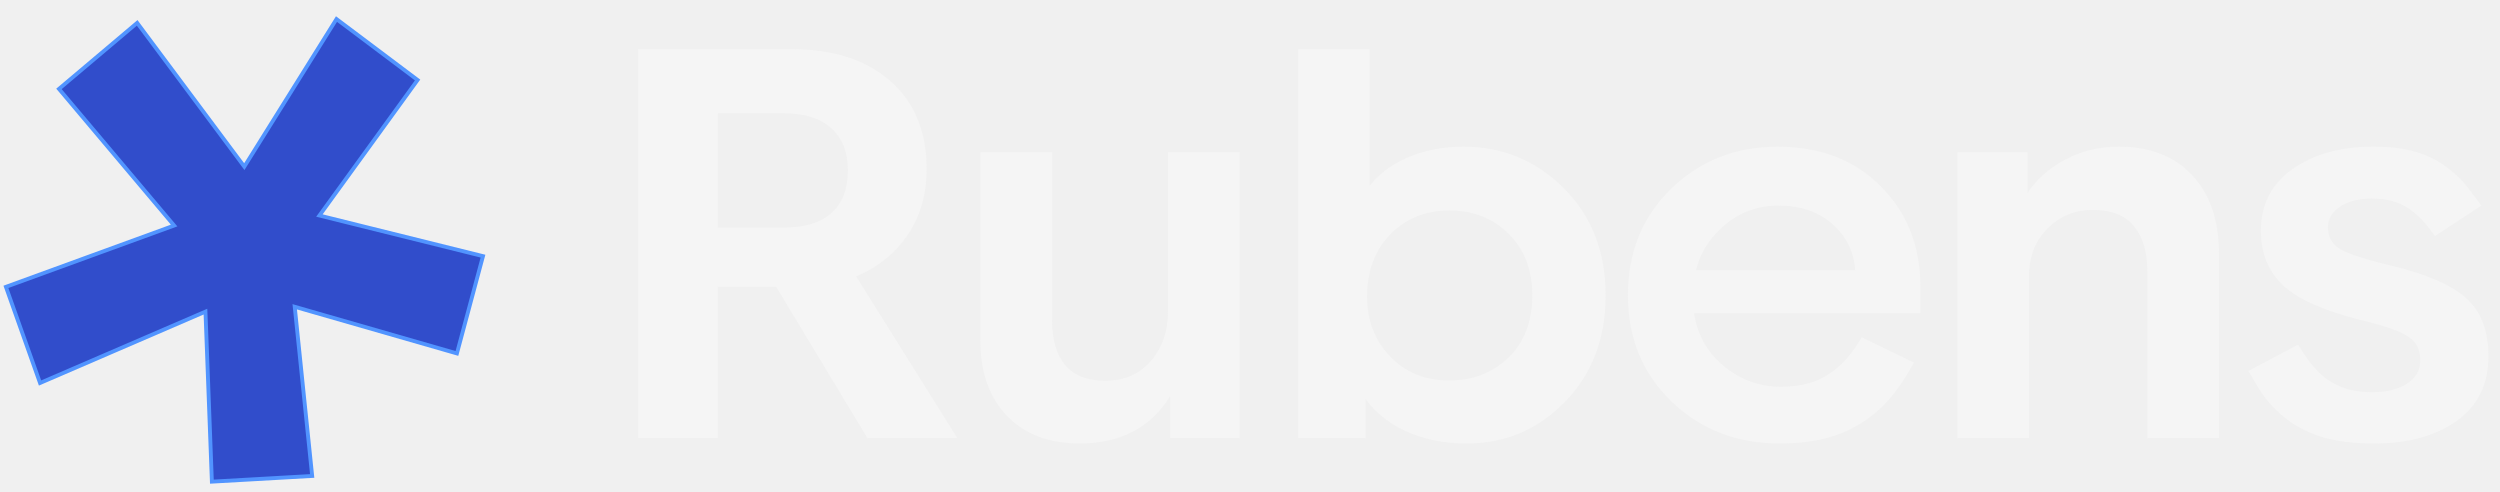
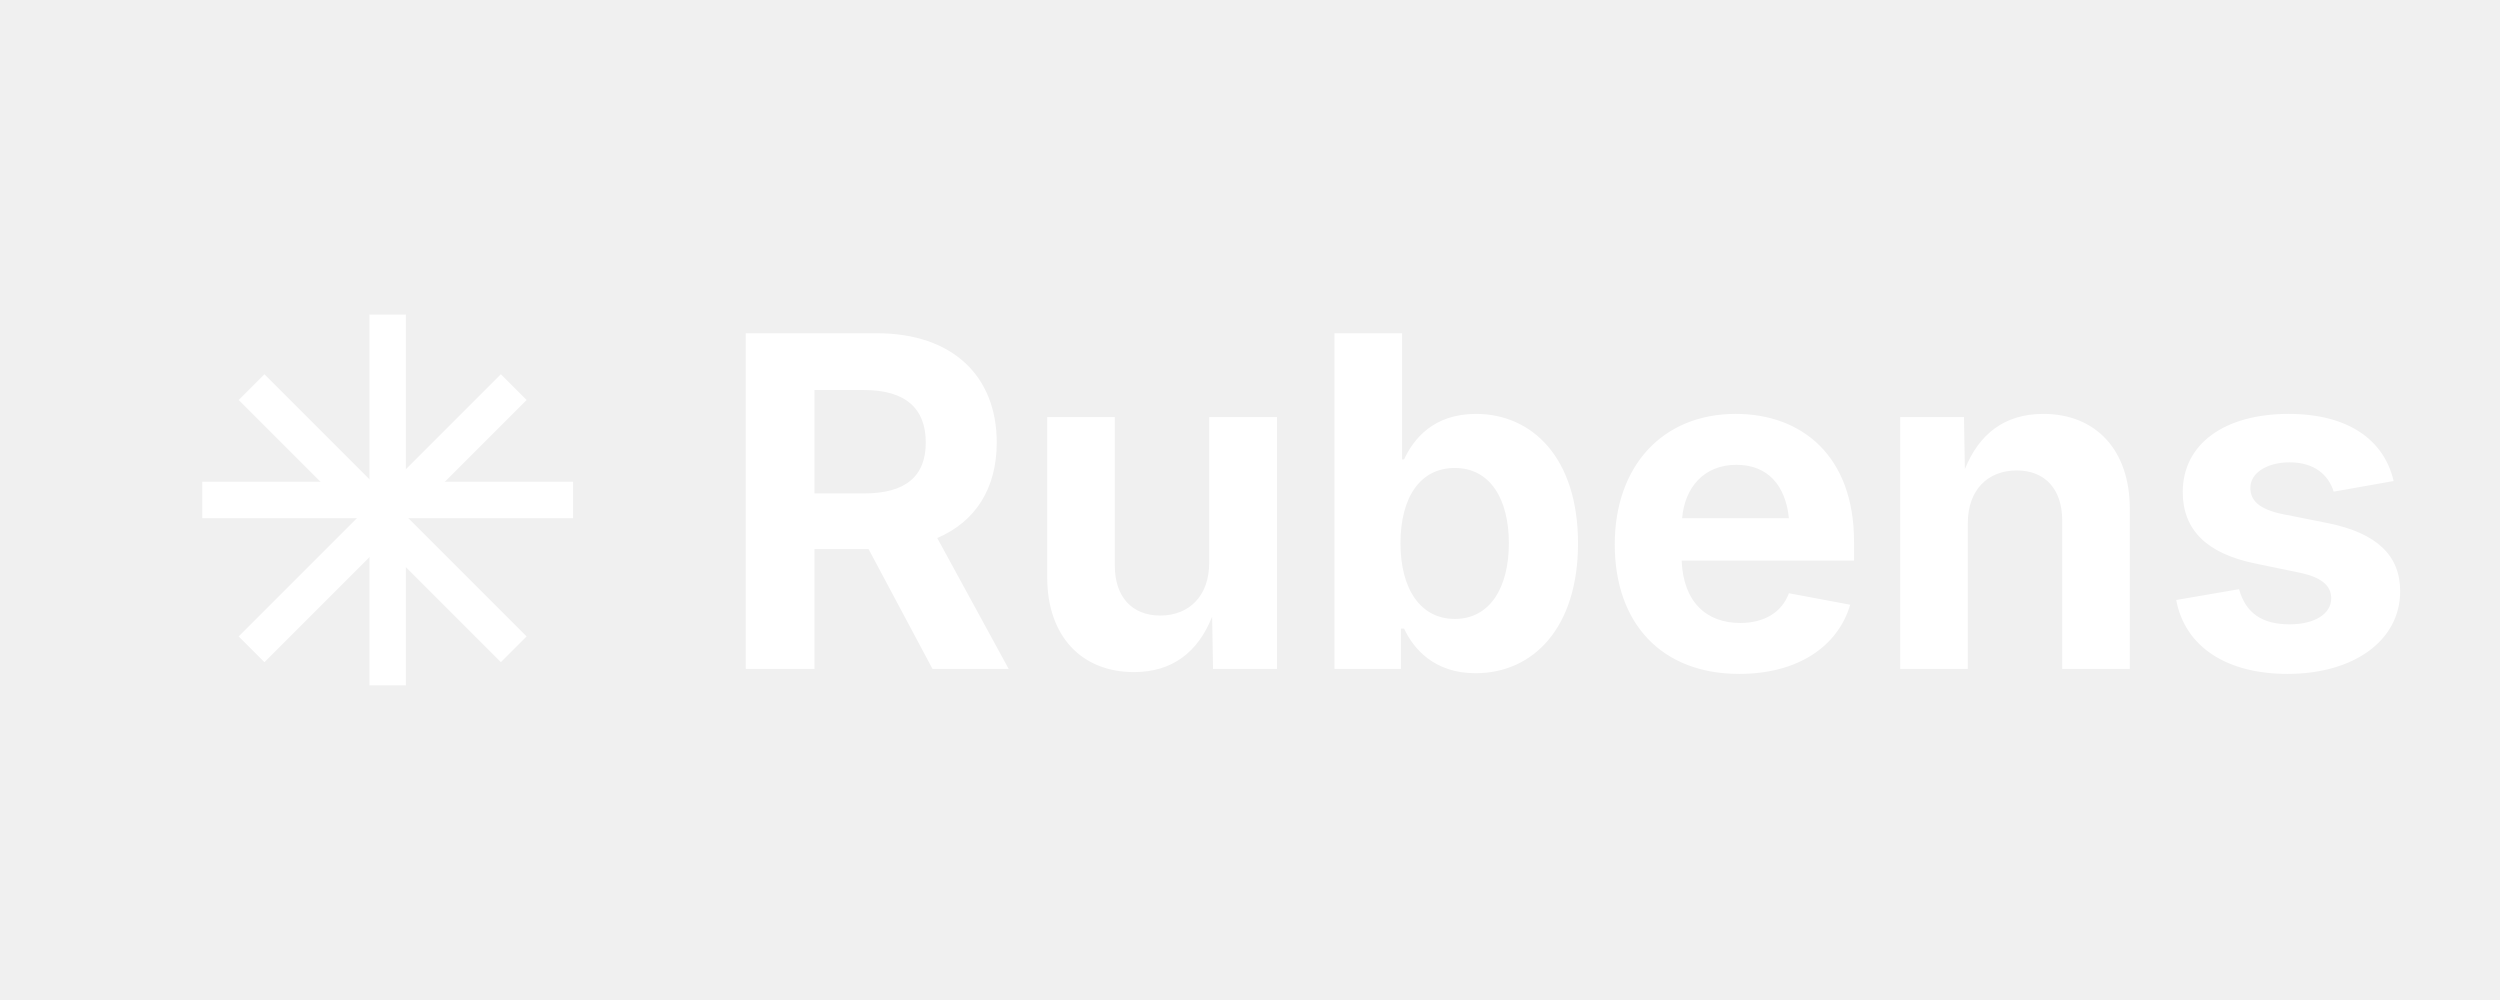
- <svg xmlns="http://www.w3.org/2000/svg" width="646" height="127" viewBox="0 0 646 127" fill="none">
-   <g clip-path="url(#clip0_470_6948)">
-     <path d="M118.069 91.329L117.58 91.188L76.157 79.27L80.612 122.467L80.666 122.988L80.142 123.017L55.259 124.431L54.75 124.459L54.73 123.95L53.09 80.521L10.836 98.755L10.346 98.966L10.167 98.462L1.697 74.59L1.532 74.124L1.997 73.953L44.991 58.275L15.556 23.355L15.234 22.973L15.616 22.651L35.039 6.253L35.446 5.91L35.763 6.336L63.127 43.058L86.663 5.387L86.951 4.926L87.387 5.253L107.514 20.376L107.906 20.67L107.618 21.068L82.539 55.69L124.311 66.066L124.805 66.188L118.069 91.329Z" fill="#314DCB" stroke="#5194FF" />
+ <svg xmlns="http://www.w3.org/2000/svg" width="2048" height="819" viewBox="0 0 2048 819" fill="none">
+   <g transform="translate(144 236) scale(0.678)">
+     <path d="M234 32H278V234H480V278H278V480H234V278H32V234H234V32Z" fill="#FFFFFF" />
+     <path d="M392.773 104.112L423.888 135.227L281.057 278.058L423.888 420.888L392.773 452.003L249.942 309.173L107.112 452.003L75.997 420.888L218.827 278.058L75.997 135.227L107.112 104.112L249.942 246.942L392.773 104.112Z" fill="#FFFFFF" />
  </g>
-   <path d="M164.912 113.195V12.707H204.56C215.273 12.707 223.764 15.444 230.033 20.917C236.302 26.391 239.436 33.969 239.436 43.653C239.436 52.636 236.396 59.957 230.314 65.618C224.279 71.278 216.186 74.109 206.034 74.109H173.824V58.811H202.525C207.952 58.811 212.069 57.548 214.876 55.021C217.683 52.495 219.086 48.823 219.086 44.004V43.934C219.086 39.303 217.659 35.7 214.805 33.127C211.998 30.554 207.882 29.268 202.455 29.268H185.473V113.195H164.912ZM224.139 113.195L196.63 67.582L217.683 65.758L247.366 113.195H224.139ZM279.005 114.599C271.052 114.599 264.784 112.213 260.199 107.441C255.614 102.669 253.322 96.166 253.322 87.933V39.303H271.848V82.74C271.848 87.746 272.971 91.605 275.216 94.319C277.508 97.032 280.947 98.389 285.532 98.389C290.491 98.389 294.444 96.681 297.391 93.266C300.338 89.851 301.812 85.57 301.812 80.424V39.303H320.338V113.195H302.373V93.055L311.636 102.318H302.373C299.987 106.295 296.83 109.336 292.9 111.441C289.017 113.546 284.385 114.599 279.005 114.599ZM378.957 114.599C372.969 114.599 367.612 113.476 362.887 111.23C358.162 108.985 354.56 105.874 352.08 101.897H348.361L352.852 97.897V113.195H335.449V12.707H353.905V48.566L353.133 49.127C355.472 45.665 358.84 42.928 363.238 40.916C367.682 38.905 372.665 37.899 378.185 37.899C388.29 37.899 396.921 41.478 404.079 48.636C411.283 55.793 414.886 65.033 414.886 76.354C414.886 87.535 411.377 96.704 404.36 103.862C397.389 111.02 388.921 114.599 378.957 114.599ZM374.466 98.319C380.641 98.319 385.764 96.33 389.834 92.354C393.904 88.377 395.939 83.044 395.939 76.354C395.939 69.711 393.904 64.401 389.834 60.425C385.81 56.401 380.688 54.39 374.466 54.39C368.384 54.39 363.331 56.425 359.308 60.495C355.332 64.565 353.32 69.851 353.273 76.354C353.18 82.576 355.121 87.793 359.098 92.003C363.074 96.213 368.197 98.319 374.466 98.319ZM459.884 114.599C448.797 114.599 439.487 110.997 431.955 103.792C424.423 96.541 420.657 87.371 420.657 76.284C420.657 65.197 424.377 56.027 431.815 48.776C439.3 41.525 448.469 37.899 459.323 37.899C470.364 37.899 479.276 41.338 486.059 48.215C492.843 55.045 496.234 63.676 496.234 74.109V80.915H429.92V69.828H479.393C479.065 65.056 477.1 61.08 473.498 57.898C469.943 54.717 465.288 53.127 459.534 53.127C453.499 53.127 448.306 55.325 443.955 59.723C439.604 64.121 437.429 69.758 437.429 76.635C437.429 83.606 439.698 89.243 444.236 93.547C448.82 97.804 454.13 99.933 460.165 99.933C463.346 99.933 466.13 99.511 468.516 98.669C470.948 97.781 473.147 96.471 475.112 94.74C477.124 93.009 479.112 90.483 481.077 87.161L494.55 93.687C491.743 98.88 488.749 102.927 485.568 105.827C482.387 108.728 478.714 110.926 474.551 112.423C470.434 113.874 465.545 114.599 459.884 114.599ZM505.812 113.195V39.303H523.917V52.916L521.671 50.179H523.706C526.045 46.53 529.297 43.583 533.46 41.338C537.671 39.045 542.349 37.899 547.495 37.899C555.542 37.899 561.857 40.355 566.442 45.267C571.073 50.179 573.389 56.963 573.389 65.618V113.195H554.863V69.828C554.863 65.15 553.74 61.384 551.495 58.53C549.249 55.676 545.647 54.249 540.688 54.249C536.103 54.249 532.221 55.864 529.039 59.092C525.858 62.273 524.268 66.46 524.268 71.653V113.195H505.812ZM613.539 114.599C608.066 114.599 603.458 114.014 599.715 112.844C595.972 111.628 592.721 109.874 589.961 107.581C587.248 105.289 585.072 102.763 583.435 100.003C581.797 97.243 580.979 95.862 580.979 95.862L593.82 89.056C593.82 89.056 594.452 90.038 595.715 92.003C597.025 93.921 598.429 95.558 599.926 96.915C601.469 98.272 603.294 99.348 605.399 100.143C607.551 100.938 610.124 101.336 613.118 101.336C616.72 101.336 619.668 100.611 621.96 99.161C624.252 97.664 625.399 95.652 625.399 93.126C625.399 90.319 624.346 88.26 622.241 86.95C620.182 85.594 616.182 84.19 610.241 82.74C600.604 80.354 593.844 77.36 589.961 73.758C586.125 70.109 584.207 65.407 584.207 59.653C584.207 52.869 586.92 47.56 592.347 43.724C597.82 39.841 604.791 37.899 613.259 37.899C617.563 37.899 621.212 38.343 624.206 39.232C627.246 40.121 629.96 41.478 632.346 43.302C634.732 45.08 636.79 47.162 638.521 49.548C640.299 51.934 641.188 53.127 641.188 53.127L629.188 60.986C629.188 60.986 628.627 60.238 627.504 58.741C626.381 57.244 625.071 55.91 623.574 54.741C622.124 53.571 620.533 52.706 618.802 52.144C617.118 51.583 615.2 51.302 613.048 51.302C609.446 51.302 606.615 52.027 604.557 53.478C602.545 54.881 601.54 56.635 601.54 58.741C601.54 61.36 602.709 63.302 605.048 64.565C607.434 65.828 611.621 67.162 617.609 68.565C626.872 70.764 633.422 73.594 637.258 77.056C641.094 80.471 643.012 85.477 643.012 92.073C643.012 99.278 640.275 104.845 634.802 108.774C629.328 112.657 622.241 114.599 613.539 114.599Z" fill="#F5F5F5" />
-   <defs>
-     <clipPath id="clip0_470_6948">
-       <rect width="129.391" height="125.049" fill="white" transform="translate(0 0.671875)" />
-     </clipPath>
-   </defs>
+   <text x="586" y="548" fill="#FFFFFF" font-family="Google Sans, Inter, Arial, sans-serif" font-size="378" font-weight="700" letter-spacing="0">Rubens</text>
</svg>
